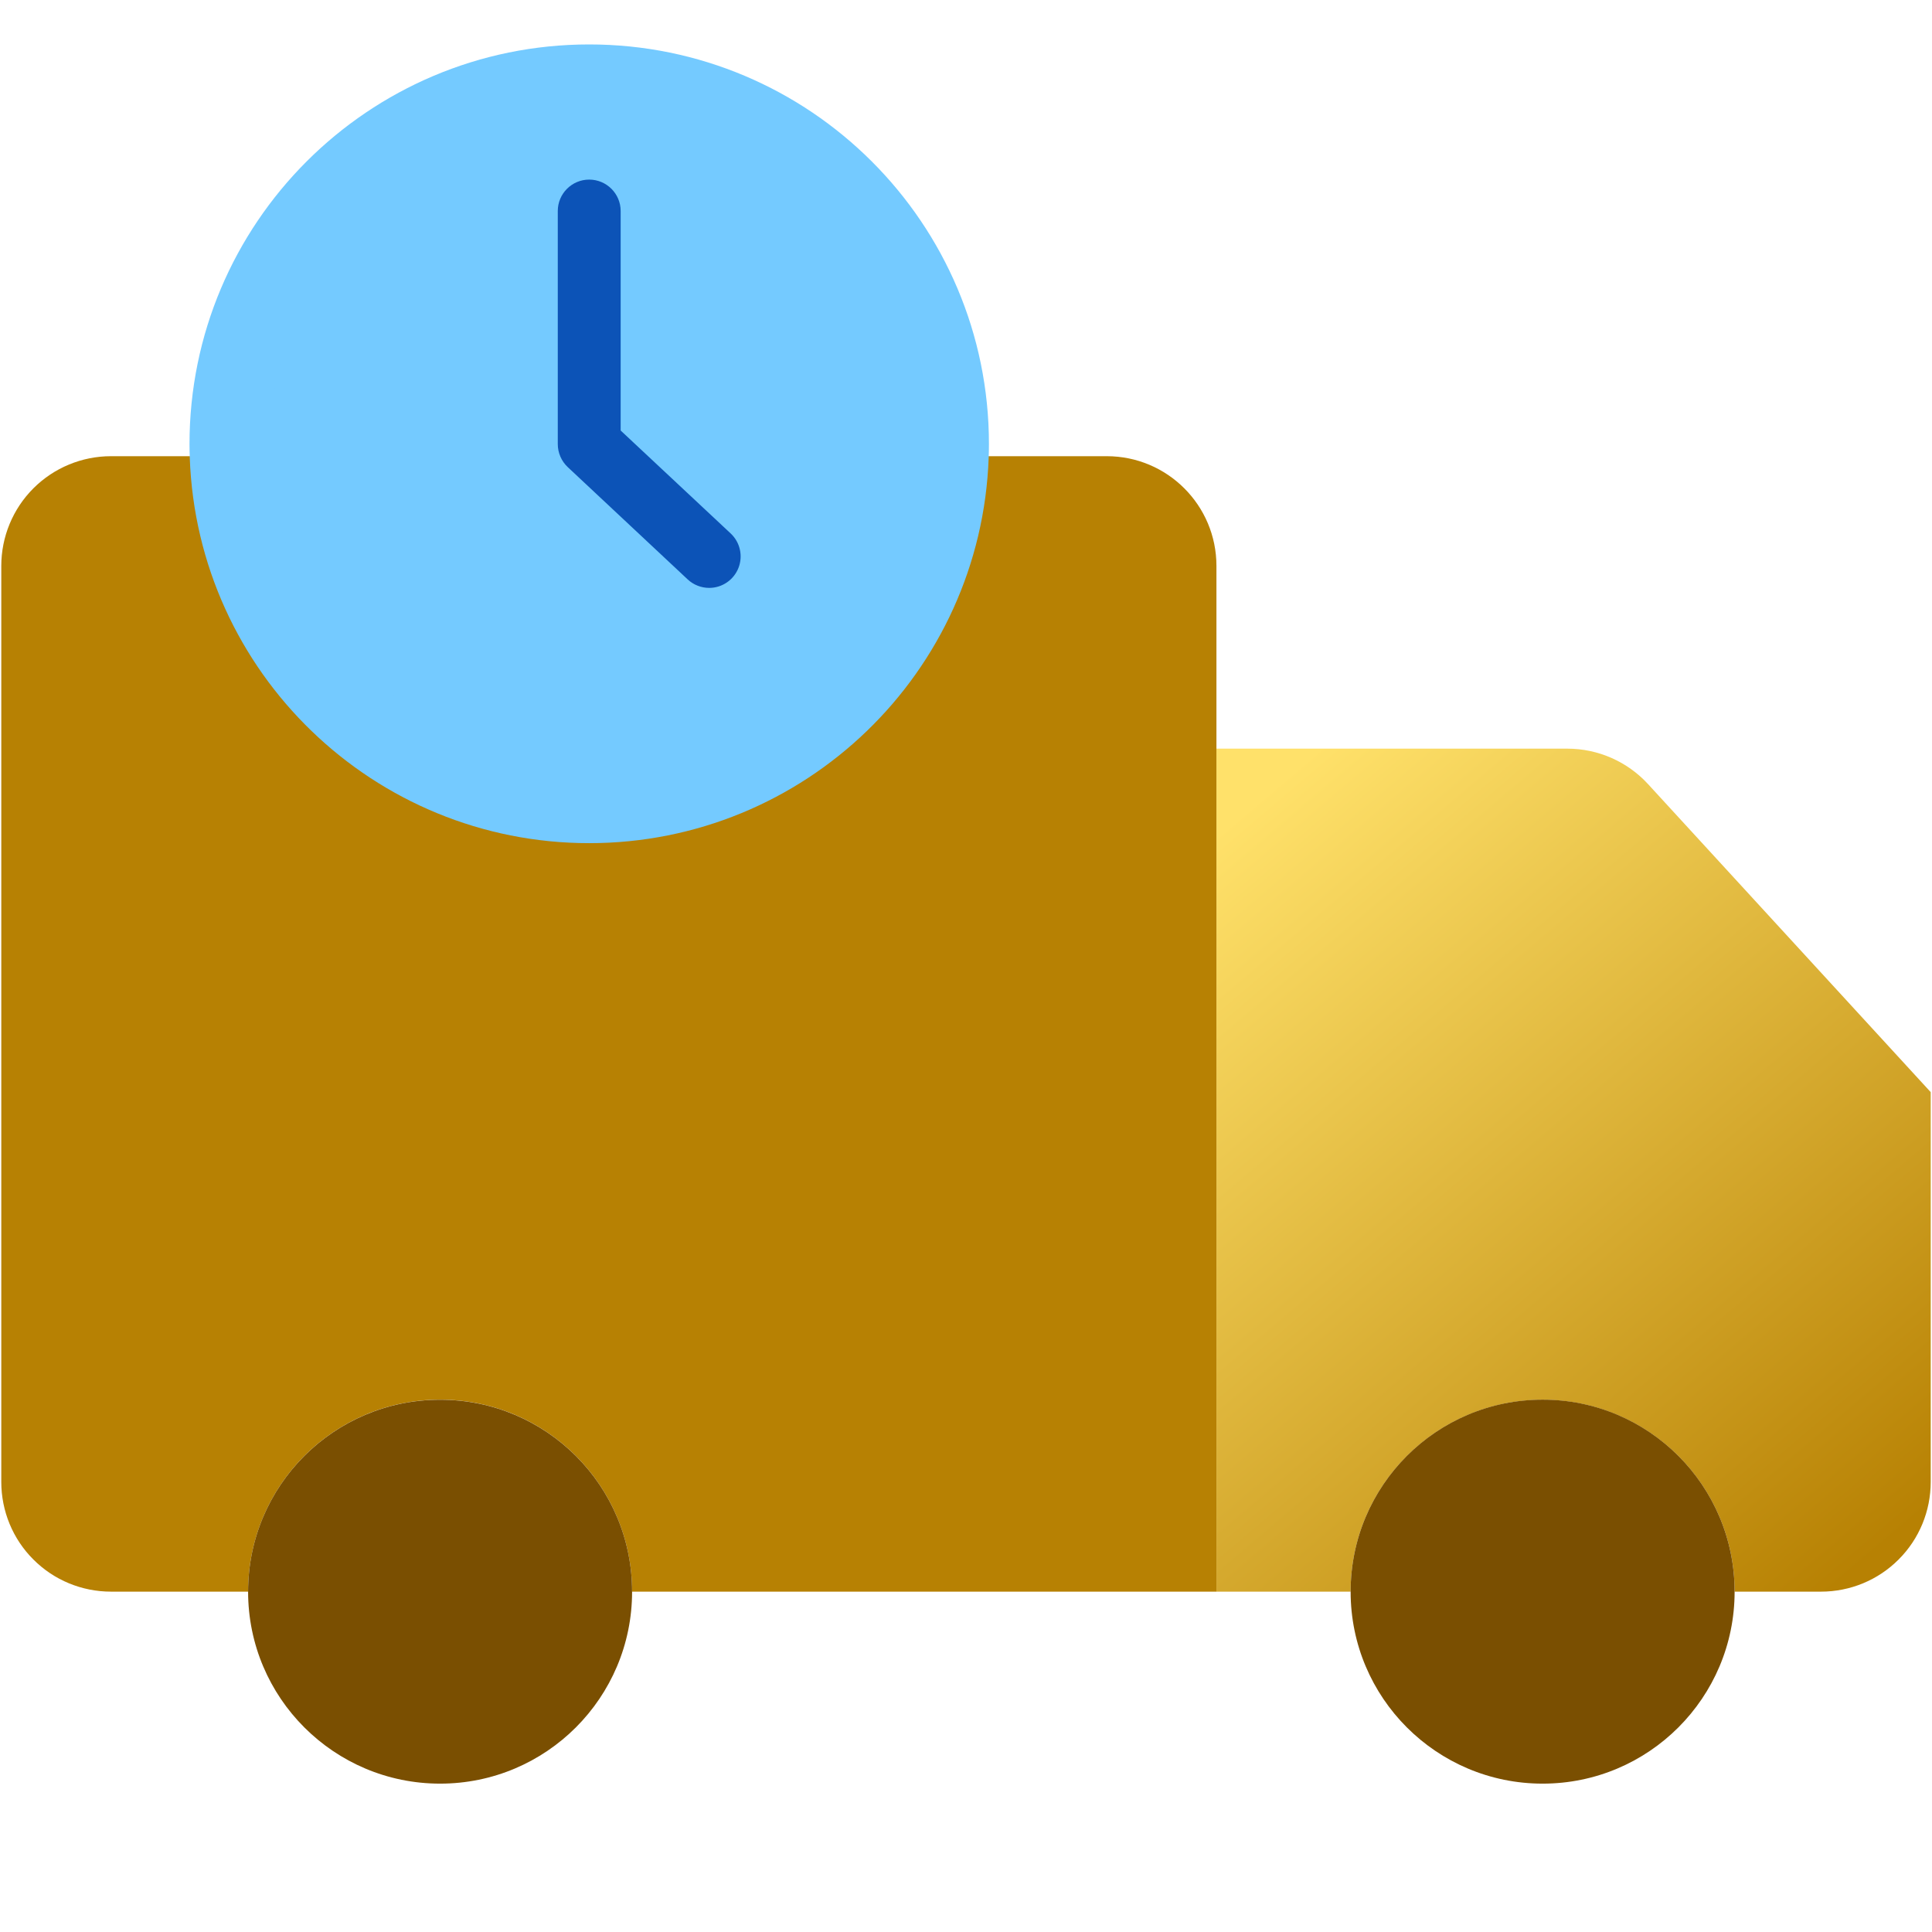
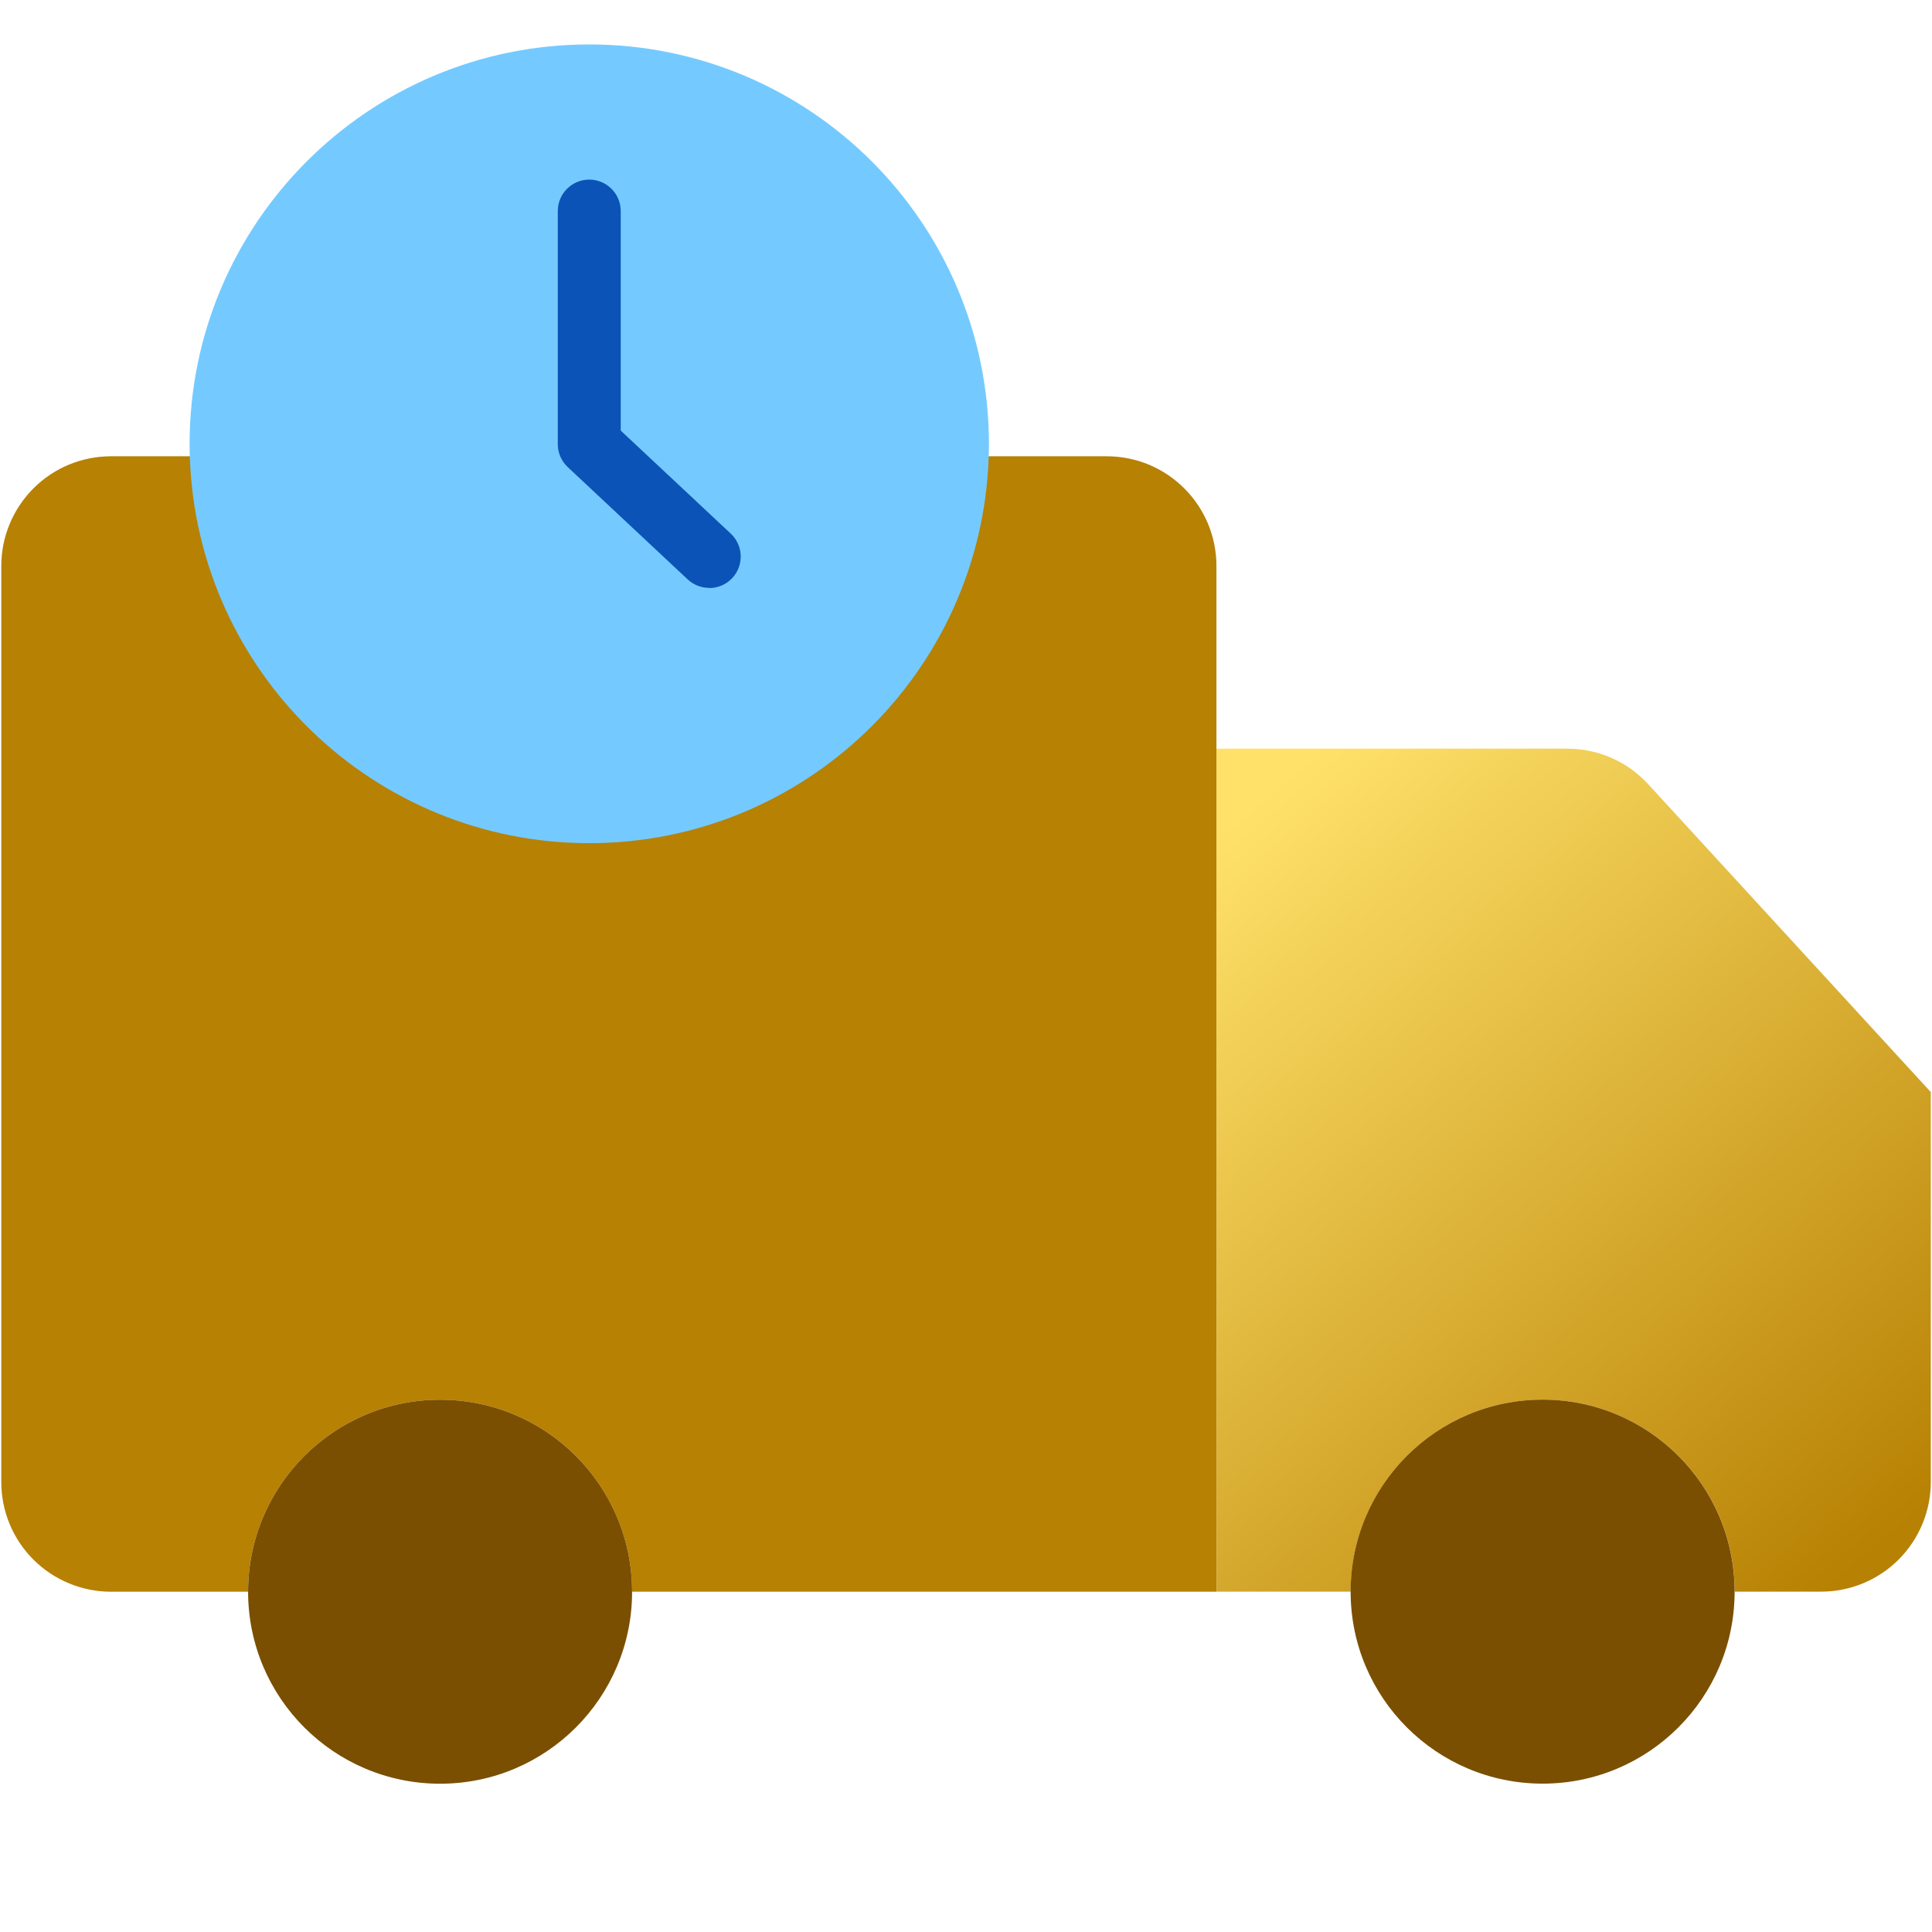
- <svg xmlns="http://www.w3.org/2000/svg" width="24" height="24" viewBox="0 0 24 24">
-   <defs>
-     <linearGradient id="ic_notification_shipping-a" x1="14.104%" x2="85.896%" y1="0%" y2="100%">
-       <stop offset="0%" stop-color="#FFE16A" />
-       <stop offset="100%" stop-color="#B78103" />
-     </linearGradient>
-   </defs>
+ <svg xmlns="http://www.w3.org/2000/svg" height="24" viewBox="0 0 24 24" width="24">
+   <linearGradient id="a" x1="14.104%" x2="85.896%" y1="0%" y2="100%">
+     <stop offset="0" stop-color="#ffe16a" />
+     <stop offset="1" stop-color="#b78103" />
+   </linearGradient>
  <g fill="none" fill-rule="evenodd" transform="translate(0 1)">
-     <path fill="url(#ic_notification_shipping-a)" d="M15.111,8.3 L19.47,8.3 C19.851,8.3 20.216,8.46 20.474,8.742 L23.984,12.567 L23.984,17.409 C23.984,17.771 23.841,18.118 23.585,18.373 C23.33,18.629 22.983,18.772 22.621,18.772 L21.548,18.772 C21.548,17.455 20.48,16.388 19.163,16.388 C17.846,16.388 16.778,17.455 16.778,18.772 L15.111,18.772 L15.111,8.3 Z" />
-     <circle cx="19.163" cy="18.772" r="2.385" fill="#7A4F01" />
-     <path fill="#B78103" d="M15.111,12.567 L15.111,18.772 L7.852,18.772 C7.852,17.455 6.785,16.387 5.467,16.387 C4.15,16.387 3.082,17.455 3.082,18.772 L1.379,18.772 C1.017,18.772 0.67,18.629 0.415,18.373 C0.159,18.118 0.016,17.771 0.016,17.409 L0.016,6.03 C0.016,5.669 0.159,5.322 0.415,5.066 C0.67,4.811 1.017,4.667 1.379,4.667 L2.857,4.667 C2.942,7.07 4.915,8.974 7.319,8.974 C9.724,8.974 11.697,7.07 11.782,4.667 L13.748,4.667 C14.501,4.667 15.111,5.277 15.111,6.03 L15.111,12.567 Z" />
-     <path fill="#74CAFF" stroke="#74CAFF" d="M11.785,4.517 C11.785,4.567 11.784,4.617 11.782,4.667 C11.697,7.07 9.724,8.974 7.319,8.974 C4.915,8.974 2.942,7.07 2.857,4.667 C2.855,4.617 2.854,4.567 2.854,4.517 C2.854,2.051 4.853,0.052 7.319,0.052 C9.785,0.052 11.785,2.051 11.785,4.517 L11.785,4.517 Z" />
-     <path fill="#7A4F01" d="M5.467,16.388 C6.784,16.388 7.852,17.455 7.852,18.772 C7.852,20.09 6.784,21.157 5.467,21.157 C4.15,21.157 3.082,20.09 3.082,18.772 C3.082,17.455 4.15,16.388 5.467,16.388 Z" />
-     <path fill="#0C53B7" d="M8.81,6.303 C8.71,6.303 8.615,6.265 8.543,6.198 L7.052,4.802 C6.974,4.728 6.929,4.625 6.929,4.517 L6.929,1.621 C6.929,1.406 7.104,1.231 7.319,1.231 C7.535,1.231 7.71,1.406 7.71,1.621 L7.71,4.348 L9.077,5.627 C9.194,5.737 9.232,5.907 9.173,6.056 C9.114,6.205 8.97,6.303 8.81,6.303 L8.81,6.303 Z" />
+     <path d="m15.111 8.3h4.359c.382 0 .746.16 1.004.441l3.511 3.825v4.843c0 .362-.144.708-.399.964-.256.256-.602.399-.964.399h-1.073c0-1.317-1.068-2.385-2.385-2.385s-2.385 1.068-2.385 2.385h-1.667z" fill="url(#a)" />
+     <circle cx="19.163" cy="18.772" fill="#7a4f01" r="2.385" />
+     <path d="m15.111 12.567v6.206h-7.259c0-1.317-1.068-2.385-2.385-2.385-1.317 0-2.385 1.068-2.385 2.385h-1.703c-.362 0-.708-.144-.964-.399-.256-.256-.399-.602-.399-.964v-11.379c0-.362.144-.708.399-.964.256-.256.602-.399.964-.399h1.479c.085 2.403 2.058 4.307 4.462 4.307s4.377-1.904 4.462-4.307h1.966c.753 0 1.363.61 1.363 1.363z" fill="#b78103" />
+     <path d="m11.785 4.517c0 .05-.001.1-.003.15-.085 2.403-2.058 4.307-4.462 4.307s-4.377-1.904-4.462-4.307c-.002-.05-.003-.1-.003-.15 0-2.466 1.999-4.465 4.465-4.465s4.465 1.999 4.465 4.465z" fill="#74caff" stroke="#74caff" />
+     <path d="m5.467 16.388c1.317 0 2.385 1.068 2.385 2.385s-1.068 2.385-2.385 2.385c-1.317 0-2.385-1.068-2.385-2.385 0-1.317 1.068-2.385 2.385-2.385z" fill="#7a4f01" />
+     <path d="m8.81 6.303c-.099 0-.195-.038-.267-.105l-1.49-1.395c-.079-.074-.124-.177-.124-.285v-2.896c0-.216.175-.391.391-.391.216 0 .391.175.391.391v2.727l1.367 1.28c.117.11.155.28.096.429-.059.149-.203.247-.363.247z" fill="#0c53b7" />
  </g>
</svg>
